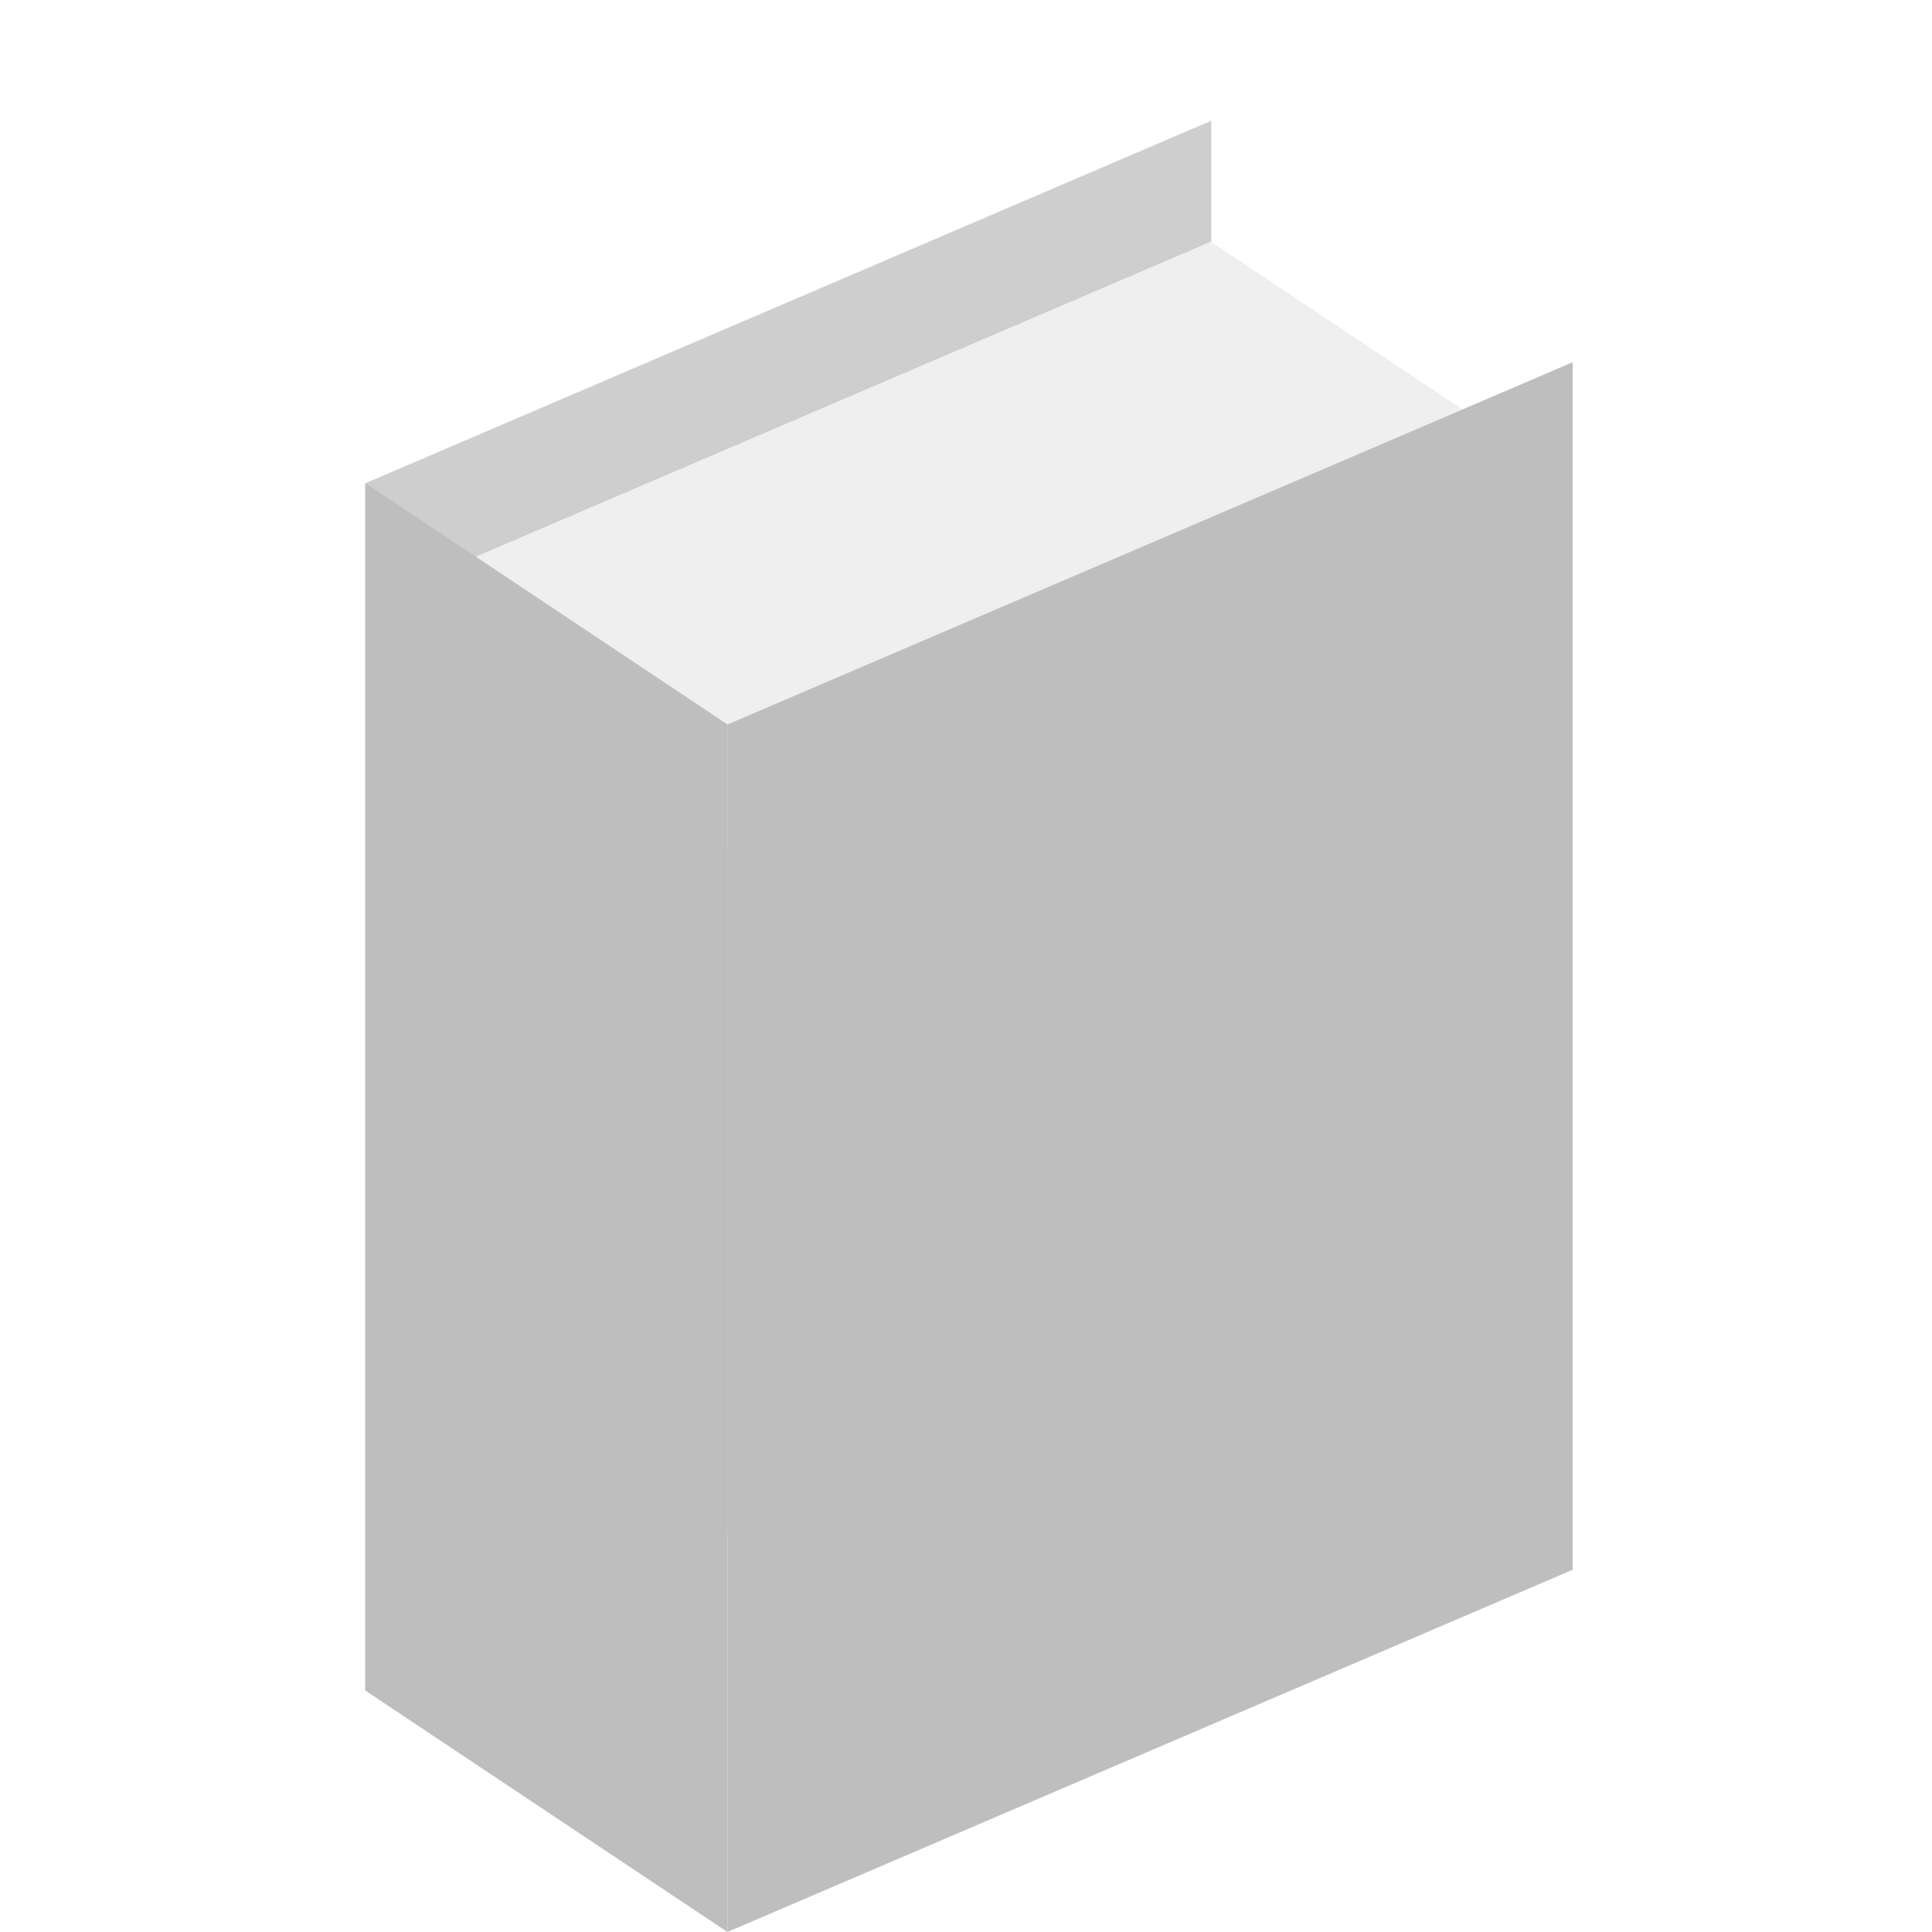
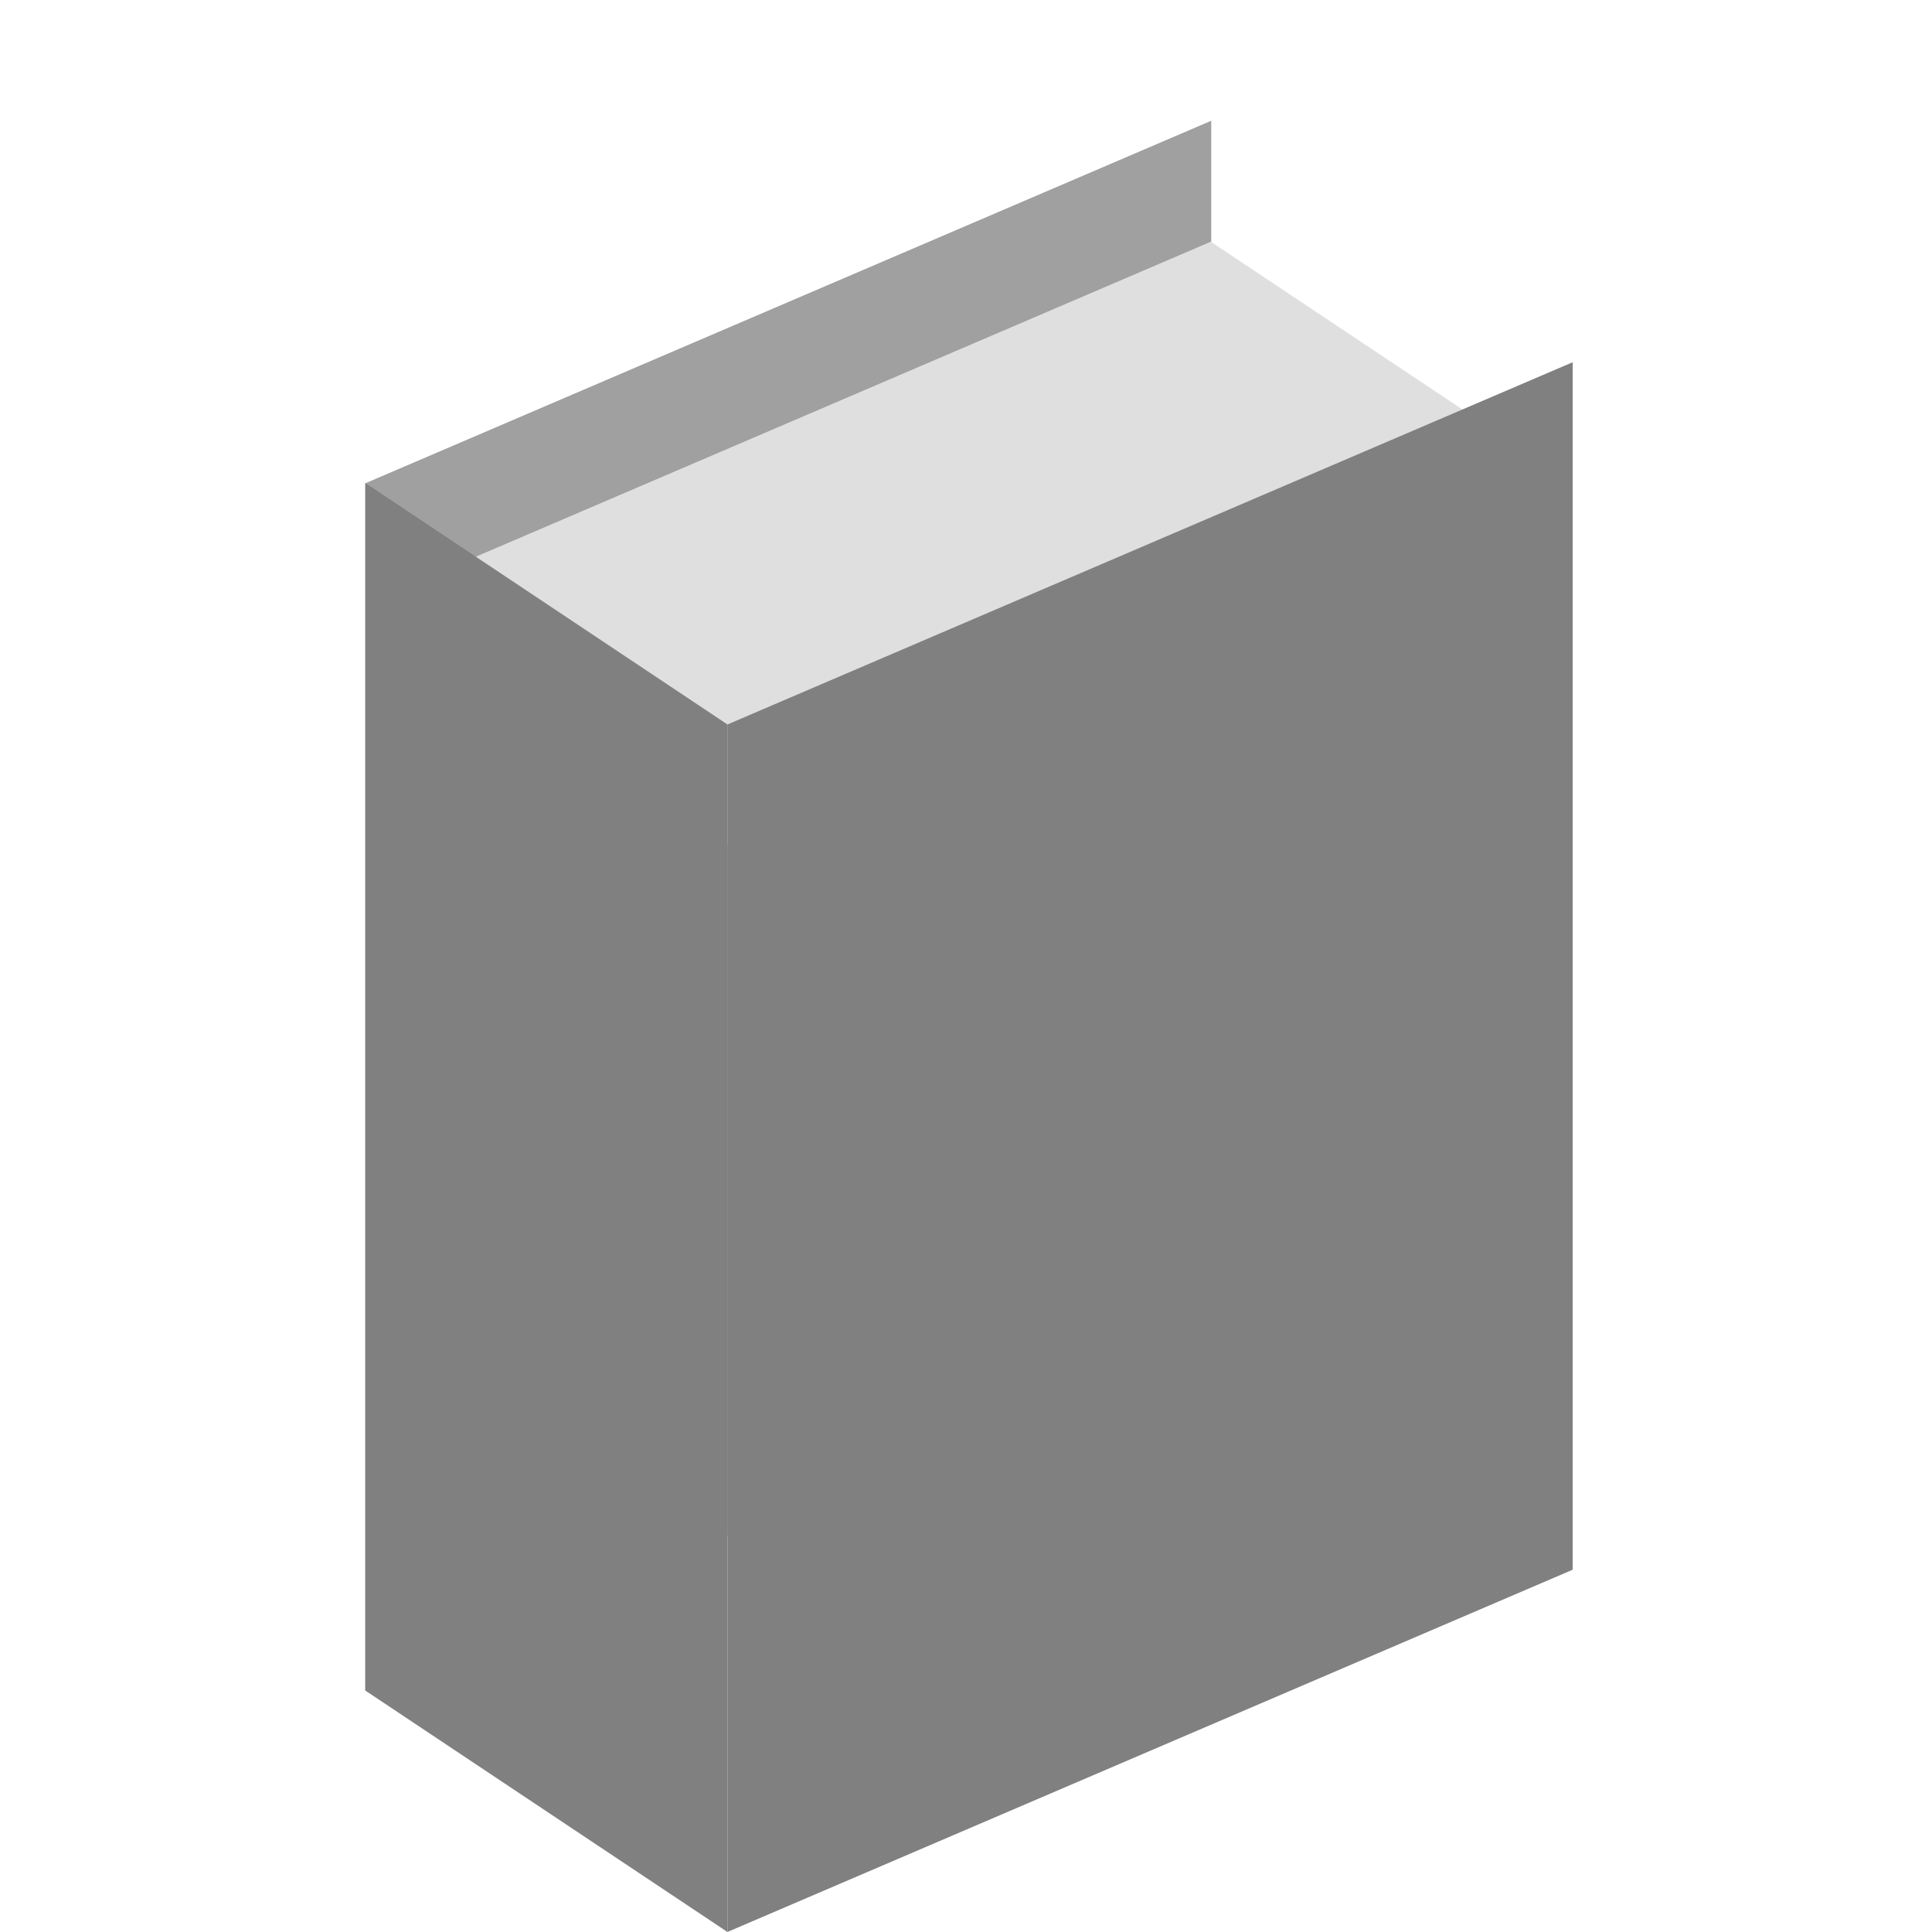
<svg xmlns="http://www.w3.org/2000/svg" width="16" height="16" id="svg2" version="1.1">
  <defs id="defs4">
    <marker orient="auto" refY="0.0" refX="0.0" id="DiamondS" style="overflow:visible">
      <path id="path8477" d="M 0,-7.071 L -7.071,0 L 0,7.071 L 7.071,0 L 0,-7.071 z " style="fill-rule:evenodd;stroke:#000000;stroke-width:1.0pt" transform="scale(0.2)" />
    </marker>
    <marker orient="auto" refY="0.0" refX="0.0" id="Arrow2Send" style="overflow:visible;">
      <path id="path8425" style="fill-rule:evenodd;stroke-width:0.625;stroke-linejoin:round;" d="M 8.719,4.034 L -2.207,0.016 L 8.719,-4.002 C 6.973,-1.63 6.983,1.616 8.719,4.034 z " transform="scale(0.3) rotate(180) translate(-2.3,0)" />
    </marker>
    <marker orient="auto" refY="0.0" refX="0.0" id="Arrow1Lend" style="overflow:visible;">
      <path id="path8395" d="M 0.0,0.0 L 5.0,-5.0 L -12.5,0.0 L 5.0,5.0 L 0.0,0.0 z " style="fill-rule:evenodd;stroke:#000000;stroke-width:1.0pt;" transform="scale(0.8) rotate(180) translate(12.5,0)" />
    </marker>
    <linearGradient id="linearGradient3946">
      <stop id="stop3948" offset="0" style="stop-color:#000000;stop-opacity:0.747;" />
      <stop id="stop3950" offset="1" style="stop-color:#000000;stop-opacity:0.024;" />
    </linearGradient>
    <linearGradient id="linearGradient3830-9">
      <stop style="stop-color:#000000;stop-opacity:0.747;" offset="0" id="stop3832-7" />
      <stop style="stop-color:#000000;stop-opacity:0.024;" offset="1" id="stop3834-5" />
    </linearGradient>
    <linearGradient id="linearGradient3984">
      <stop style="stop-color:#f4deba;stop-opacity:1;" offset="0" id="stop3986" />
      <stop style="stop-color:#de9625;stop-opacity:0;" offset="1" id="stop3988" />
    </linearGradient>
  </defs>
  <g id="layer1" transform="translate(-31.97559,-220.3622)">
-     <path style="fill:#bebebe;fill-opacity:1;stroke:none;opacity:0.75" d="M 10.031 1 L 3.031 4 L 3.031 5 L 10.031 2 L 10.031 1 z M 3.031 5 L 3.031 14 L 10.031 11 L 10.031 5.281 L 6.031 7 L 3.031 5 z " transform="translate(31.97559,220.3622)" id="path3796" />
-     <path style="fill:#bebebe;fill-opacity:1;stroke:none" d="m 38,226.362 7,-3 0,10 -7,3 z" id="path3031" />
-     <path id="path3819" d="m 38,226.362 -3,-2 0,10 3,2 z" style="fill:#bebebe;fill-opacity:1;stroke:none" />
-     <path id="path3801" d="m 35,225.362 3,2 7,-3 -3,-2 z" style="opacity:0.25;fill:#bebebe;fill-opacity:1;stroke:none" />
+     <path style="fill:#808080;fill-opacity:1;stroke:none;opacity:0.75" d="M 10.031 1 L 3.031 4 L 3.031 5 L 10.031 2 L 10.031 1 z M 3.031 5 L 3.031 14 L 10.031 11 L 10.031 5.281 L 6.031 7 L 3.031 5 z " transform="translate(31.97559,220.3622)" id="path3796" />
+     <path style="fill:#808080;fill-opacity:1;stroke:none" d="m 38,226.362 7,-3 0,10 -7,3 z" id="path3031" />
+     <path id="path3819" d="m 38,226.362 -3,-2 0,10 3,2 z" style="fill:#808080;fill-opacity:1;stroke:none" />
+     <path id="path3801" d="m 35,225.362 3,2 7,-3 -3,-2 z" style="opacity:0.25;fill:#808080;fill-opacity:1;stroke:none" />
  </g>
</svg>
